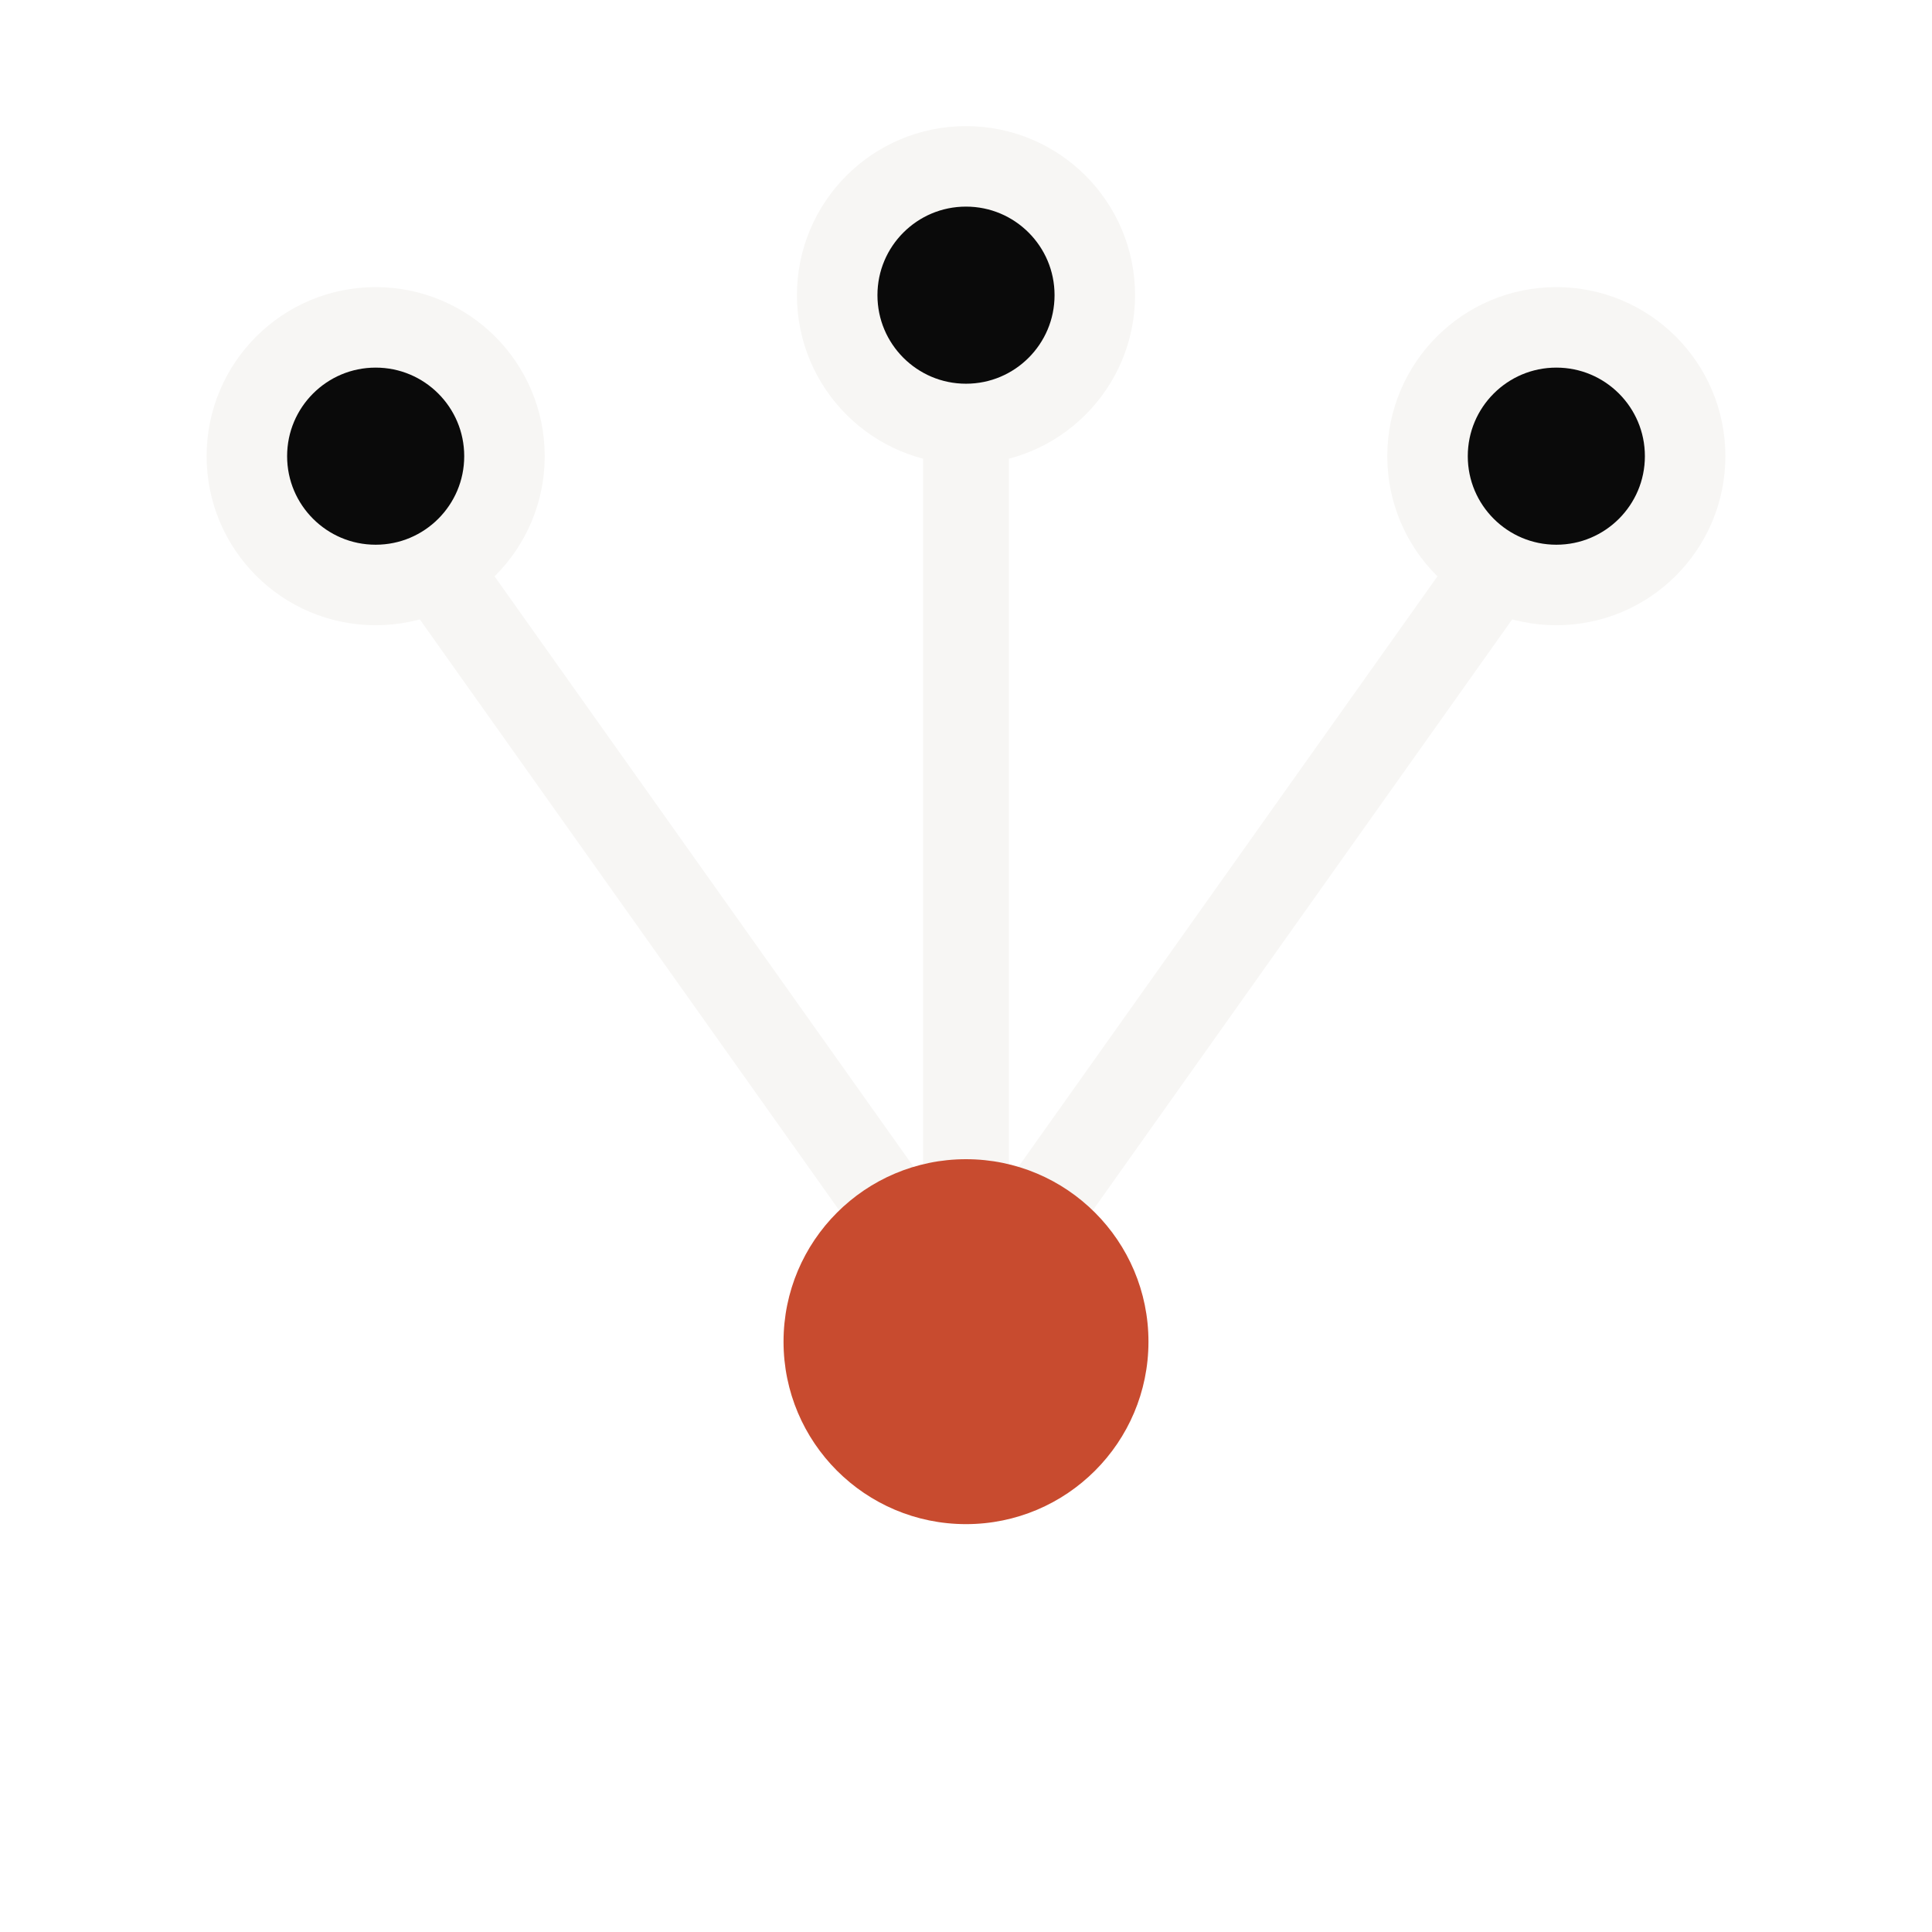
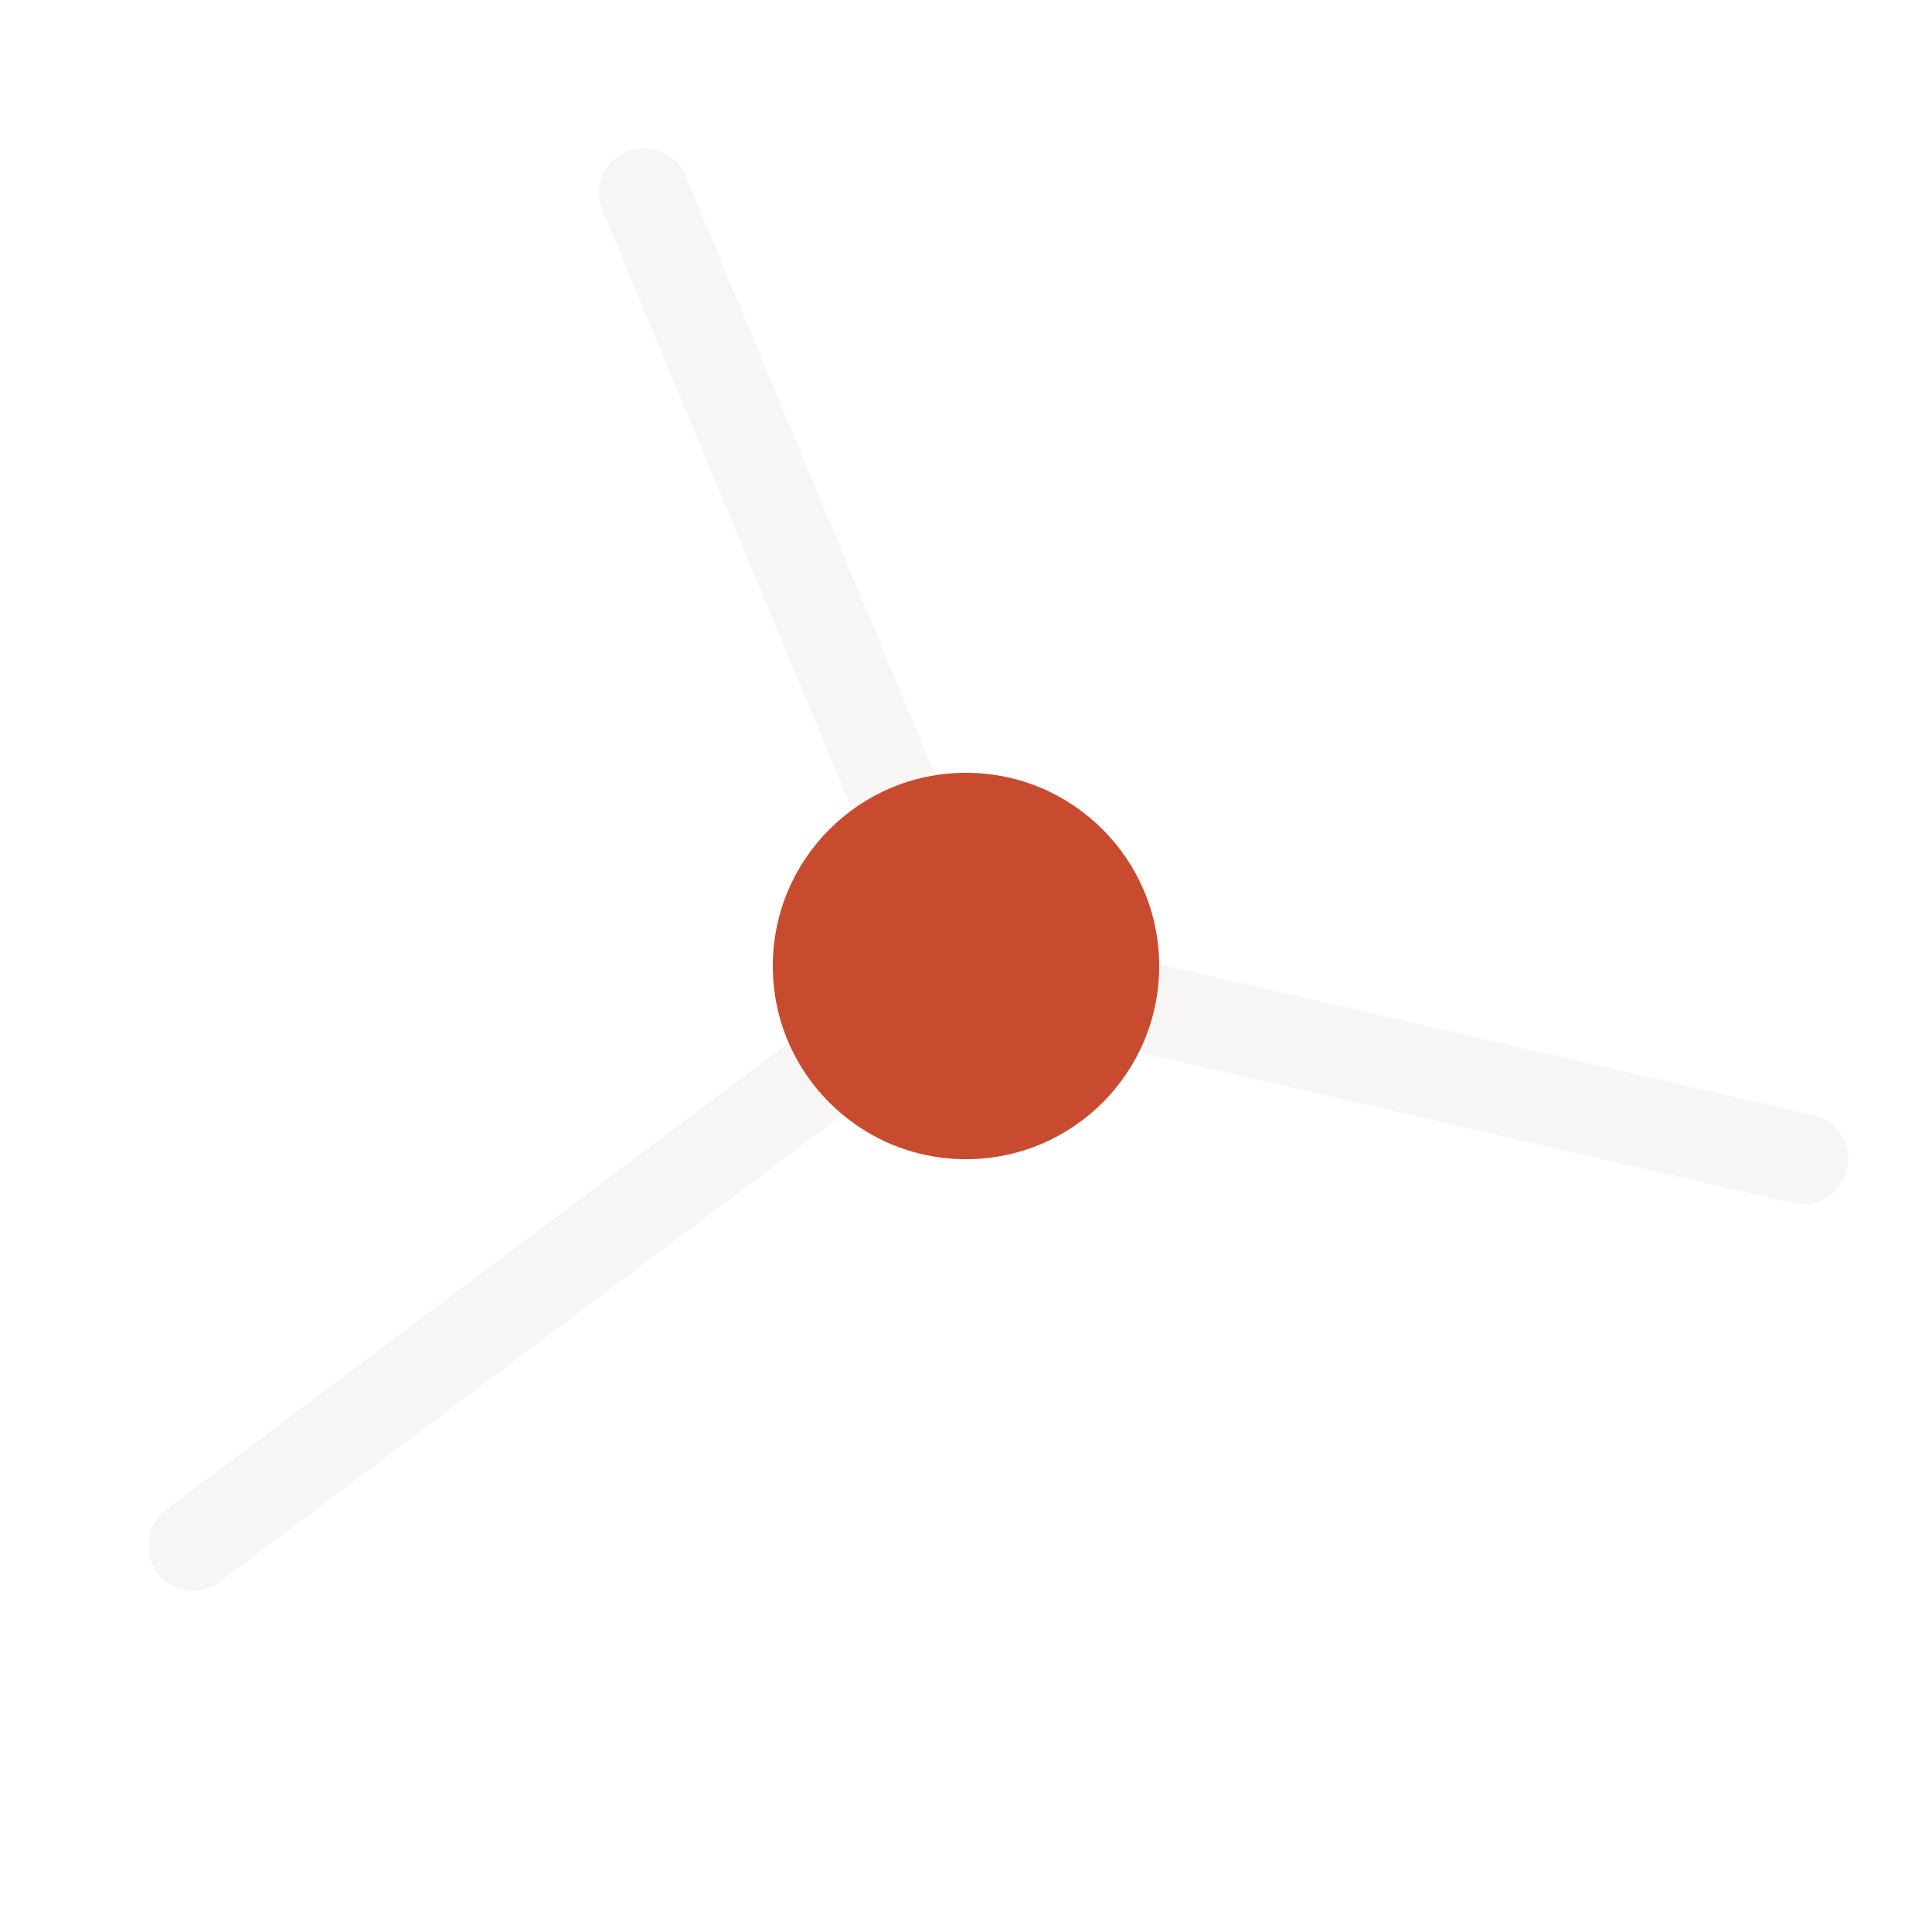
- <svg xmlns="http://www.w3.org/2000/svg" viewBox="0 0 36 36" fill="none">
-   <line x1="18" y1="24.5" x2="7" y2="9" stroke="#f7f6f4" stroke-width="1.6" stroke-linecap="round" />
-   <line x1="18" y1="24.5" x2="18" y2="6" stroke="#f7f6f4" stroke-width="1.6" stroke-linecap="round" />
-   <line x1="18" y1="24.5" x2="29" y2="9" stroke="#f7f6f4" stroke-width="1.6" stroke-linecap="round" />
-   <circle cx="7" cy="8.5" r="2.4" fill="#0a0a0a" stroke="#f7f6f4" stroke-width="1.5" />
-   <circle cx="18" cy="5.5" r="2.4" fill="#0a0a0a" stroke="#f7f6f4" stroke-width="1.5" />
-   <circle cx="29" cy="8.5" r="2.4" fill="#0a0a0a" stroke="#f7f6f4" stroke-width="1.5" />
-   <circle cx="18" cy="25" r="3.4" fill="#c84b2f" />
+ <svg xmlns="http://www.w3.org/2000/svg" viewBox="0 0 30 30" width="30" height="30" fill="none" role="img" aria-label="Bullseye Medical Intelligence">
+   <line x1="10" y1="3" x2="15" y2="15" stroke="#f7f6f4" stroke-width="1.4" stroke-linecap="round" />
+   <line x1="3" y1="24" x2="15" y2="15" stroke="#f7f6f4" stroke-width="1.4" stroke-linecap="round" />
+   <line x1="28" y1="18" x2="15" y2="15" stroke="#f7f6f4" stroke-width="1.4" stroke-linecap="round" />
+   <circle cx="15" cy="15" r="3" fill="#c84b2f" />
</svg>
